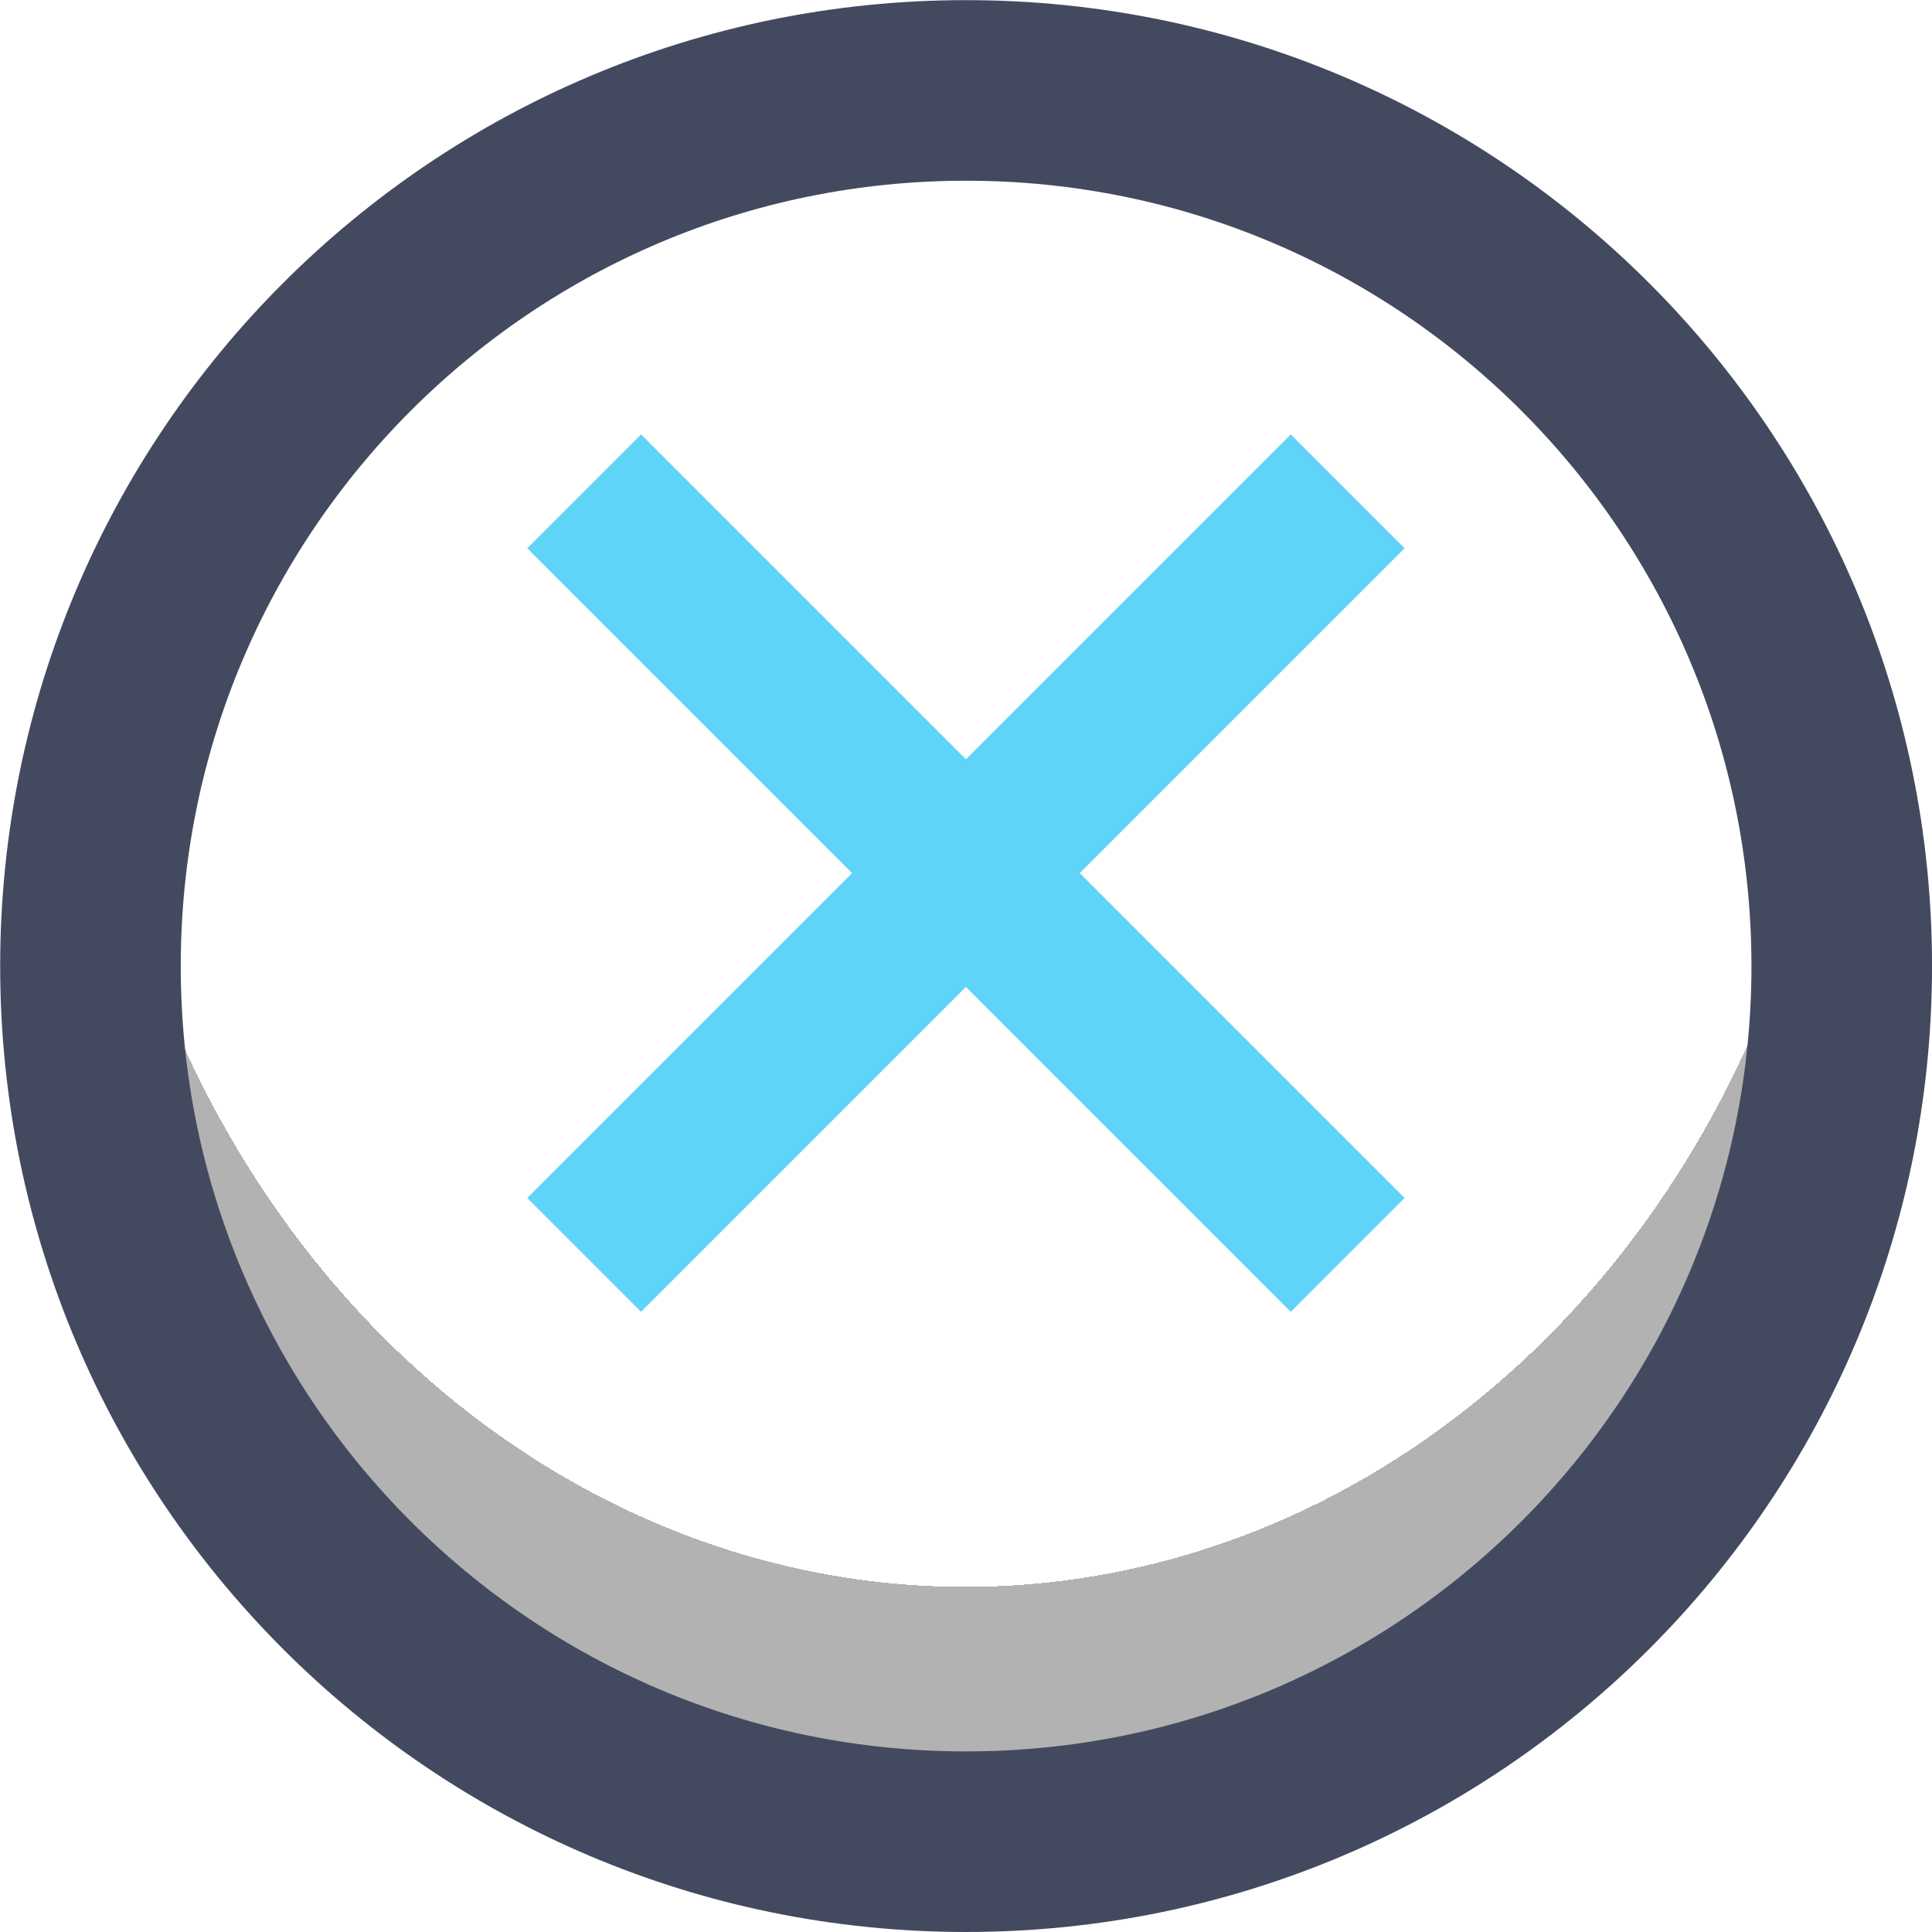
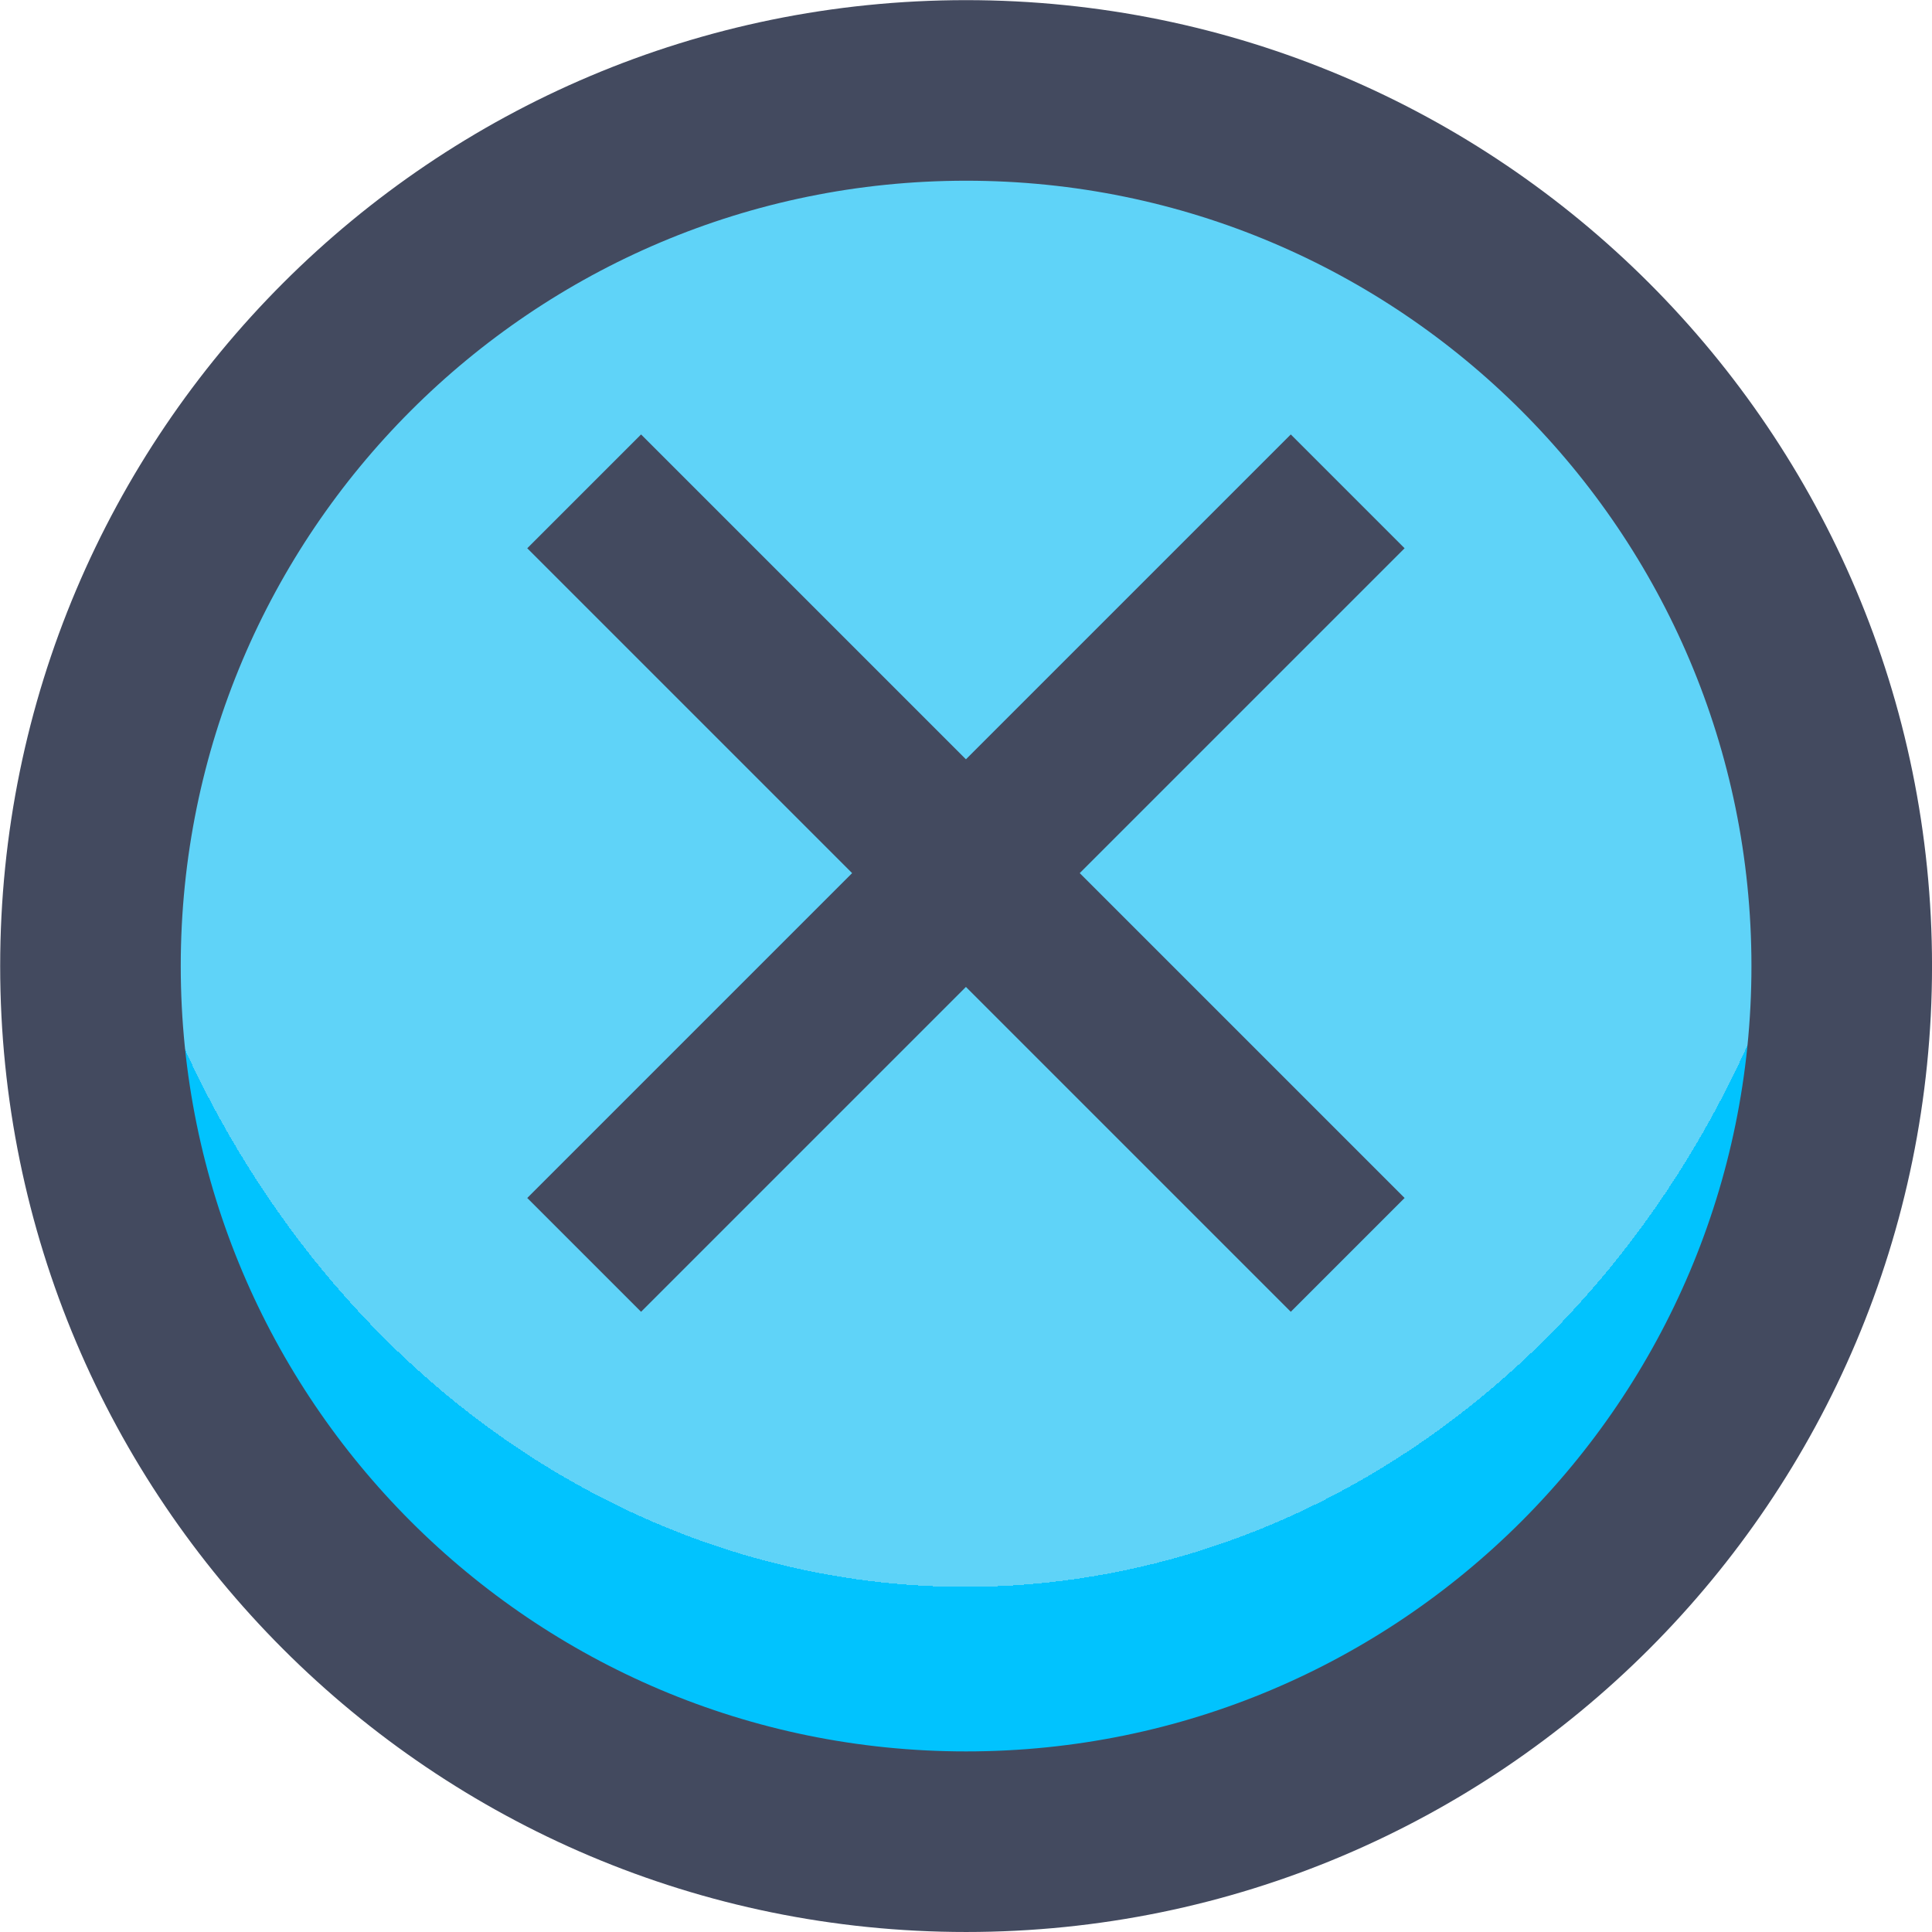
<svg xmlns="http://www.w3.org/2000/svg" xmlns:xlink="http://www.w3.org/1999/xlink" width="48" height="48" viewBox="0 0 12.7 12.7" version="1.1" id="svg1" xml:space="preserve">
  <defs id="defs1">
-     <linearGradient id="linearGradient1">
-       <stop style="stop-color:#434a5f;stop-opacity:1;" offset="1" id="stop111" />
-       <stop style="stop-color:#434a5f;stop-opacity:1;" offset="1" id="stop112" />
+     <linearGradient id="linearGradient89">
+       <stop style="stop-color:#434a5f;stop-opacity:1;" offset="1" id="stop89" />
+       <stop style="stop-color:#434a5f;stop-opacity:1;" offset="1" id="stop90" />
    </linearGradient>
-     <linearGradient id="linearGradient301">
-       <stop style="stop-color:#ffffff;stop-opacity:1;" offset="0.688" id="stop300" />
-       <stop style="stop-color:#b2b2b2;stop-opacity:1;" offset="0.688" id="stop301" />
+     <linearGradient id="linearGradient1-1">
+       <stop style="stop-color:#434a5f;stop-opacity:1;" offset="0.473" id="stop3" />
+       <stop style="stop-color:#434a5f;stop-opacity:1;" offset="1" id="stop4" />
    </linearGradient>
-     <radialGradient xlink:href="#linearGradient301" id="radialGradient913" gradientUnits="userSpaceOnUse" gradientTransform="matrix(1.321046,-1.485635e-4,1.6897385e-4,1.502538,-124.7943,-96.67926)" cx="388.604" cy="191.034" fx="388.604" fy="191.034" r="5.349" />
-     <linearGradient xlink:href="#linearGradient1" id="linearGradient68" x1="383.259" y1="192.386" x2="393.958" y2="192.386" gradientUnits="userSpaceOnUse" />
+     <linearGradient id="linearGradient2-3">
+       <stop style="stop-color:#5fd3f8;stop-opacity:1;" offset="0.688" id="stop1" />
+       <stop style="stop-color:#01c3fe;stop-opacity:1;" offset="0.688" id="stop2" />
+     </linearGradient>
+     <radialGradient xlink:href="#linearGradient2-3" id="radialGradient31" gradientUnits="userSpaceOnUse" gradientTransform="matrix(1.321046,-1.485635e-4,1.6897385e-4,1.502538,-124.7943,-96.67926)" cx="388.604" cy="191.034" fx="388.604" fy="191.034" r="5.349" />
+     <linearGradient xlink:href="#linearGradient1-1" id="linearGradient48" x1="383.259" y1="192.386" x2="393.958" y2="192.386" gradientUnits="userSpaceOnUse" />
+     <linearGradient xlink:href="#linearGradient89" id="linearGradient683" x1="193.966" y1="31.139" x2="199.734" y2="31.139" gradientUnits="userSpaceOnUse" />
+     <linearGradient xlink:href="#linearGradient89" id="linearGradient684" x1="193.966" y1="31.139" x2="199.734" y2="31.139" gradientUnits="userSpaceOnUse" />
  </defs>
-   <g id="g585" style="display:inline" transform="translate(-25.4,-254)">
-     <g id="g911" transform="translate(-165.1,228.6)" style="display:inline">
-       <circle style="display:inline;fill:url(#radialGradient913);fill-opacity:1;stroke:url(#linearGradient68);stroke-width:1;stroke-linecap:round;stroke-linejoin:round;stroke-dasharray:none;stroke-dashoffset:0;paint-order:fill markers stroke" id="circle910" cx="388.609" cy="192.386" r="4.849" transform="matrix(1.187047,0,0,1.187047,-264.4465,-196.6208)" />
-       <path style="fill:none;fill-opacity:1;stroke:#5fd3f8;stroke-width:1.058;stroke-linecap:square;stroke-linejoin:miter;stroke-miterlimit:2.66;stroke-dasharray:none;stroke-opacity:1;paint-order:stroke fill markers" d="m 198.985,29.004 -4.271,4.271" id="path910" />
-       <path style="fill:none;fill-opacity:1;stroke:#5fd3f8;stroke-width:1.058;stroke-linecap:square;stroke-linejoin:miter;stroke-miterlimit:2.66;stroke-dasharray:none;stroke-opacity:1;paint-order:stroke fill markers" d="m 198.985,33.275 -4.271,-4.271" id="path911" />
+   <g id="g585" style="display:inline" transform="translate(-25.4,-228.6)">
+     <g id="g29" transform="translate(-165.1,203.2)" style="display:inline">
+       <circle style="display:inline;fill:url(#radialGradient31);fill-opacity:1;stroke:url(#linearGradient48);stroke-width:1;stroke-linecap:round;stroke-linejoin:round;stroke-dasharray:none;stroke-dashoffset:0;paint-order:fill markers stroke" id="circle26" cx="388.609" cy="192.386" r="4.849" transform="matrix(1.187047,0,0,1.187047,-264.4465,-196.6208)" />
+       <path style="fill:none;fill-opacity:1;stroke:url(#linearGradient684);stroke-width:1.058;stroke-linecap:square;stroke-linejoin:miter;stroke-miterlimit:2.66;stroke-dasharray:none;paint-order:stroke fill markers" d="m 198.985,29.004 -4.271,4.271" id="path26" />
+       <path style="fill:none;fill-opacity:1;stroke:url(#linearGradient683);stroke-width:1.058;stroke-linecap:square;stroke-linejoin:miter;stroke-miterlimit:2.66;stroke-dasharray:none;paint-order:stroke fill markers" d="m 198.985,33.275 -4.271,-4.271" id="path27" />
    </g>
  </g>
</svg>
